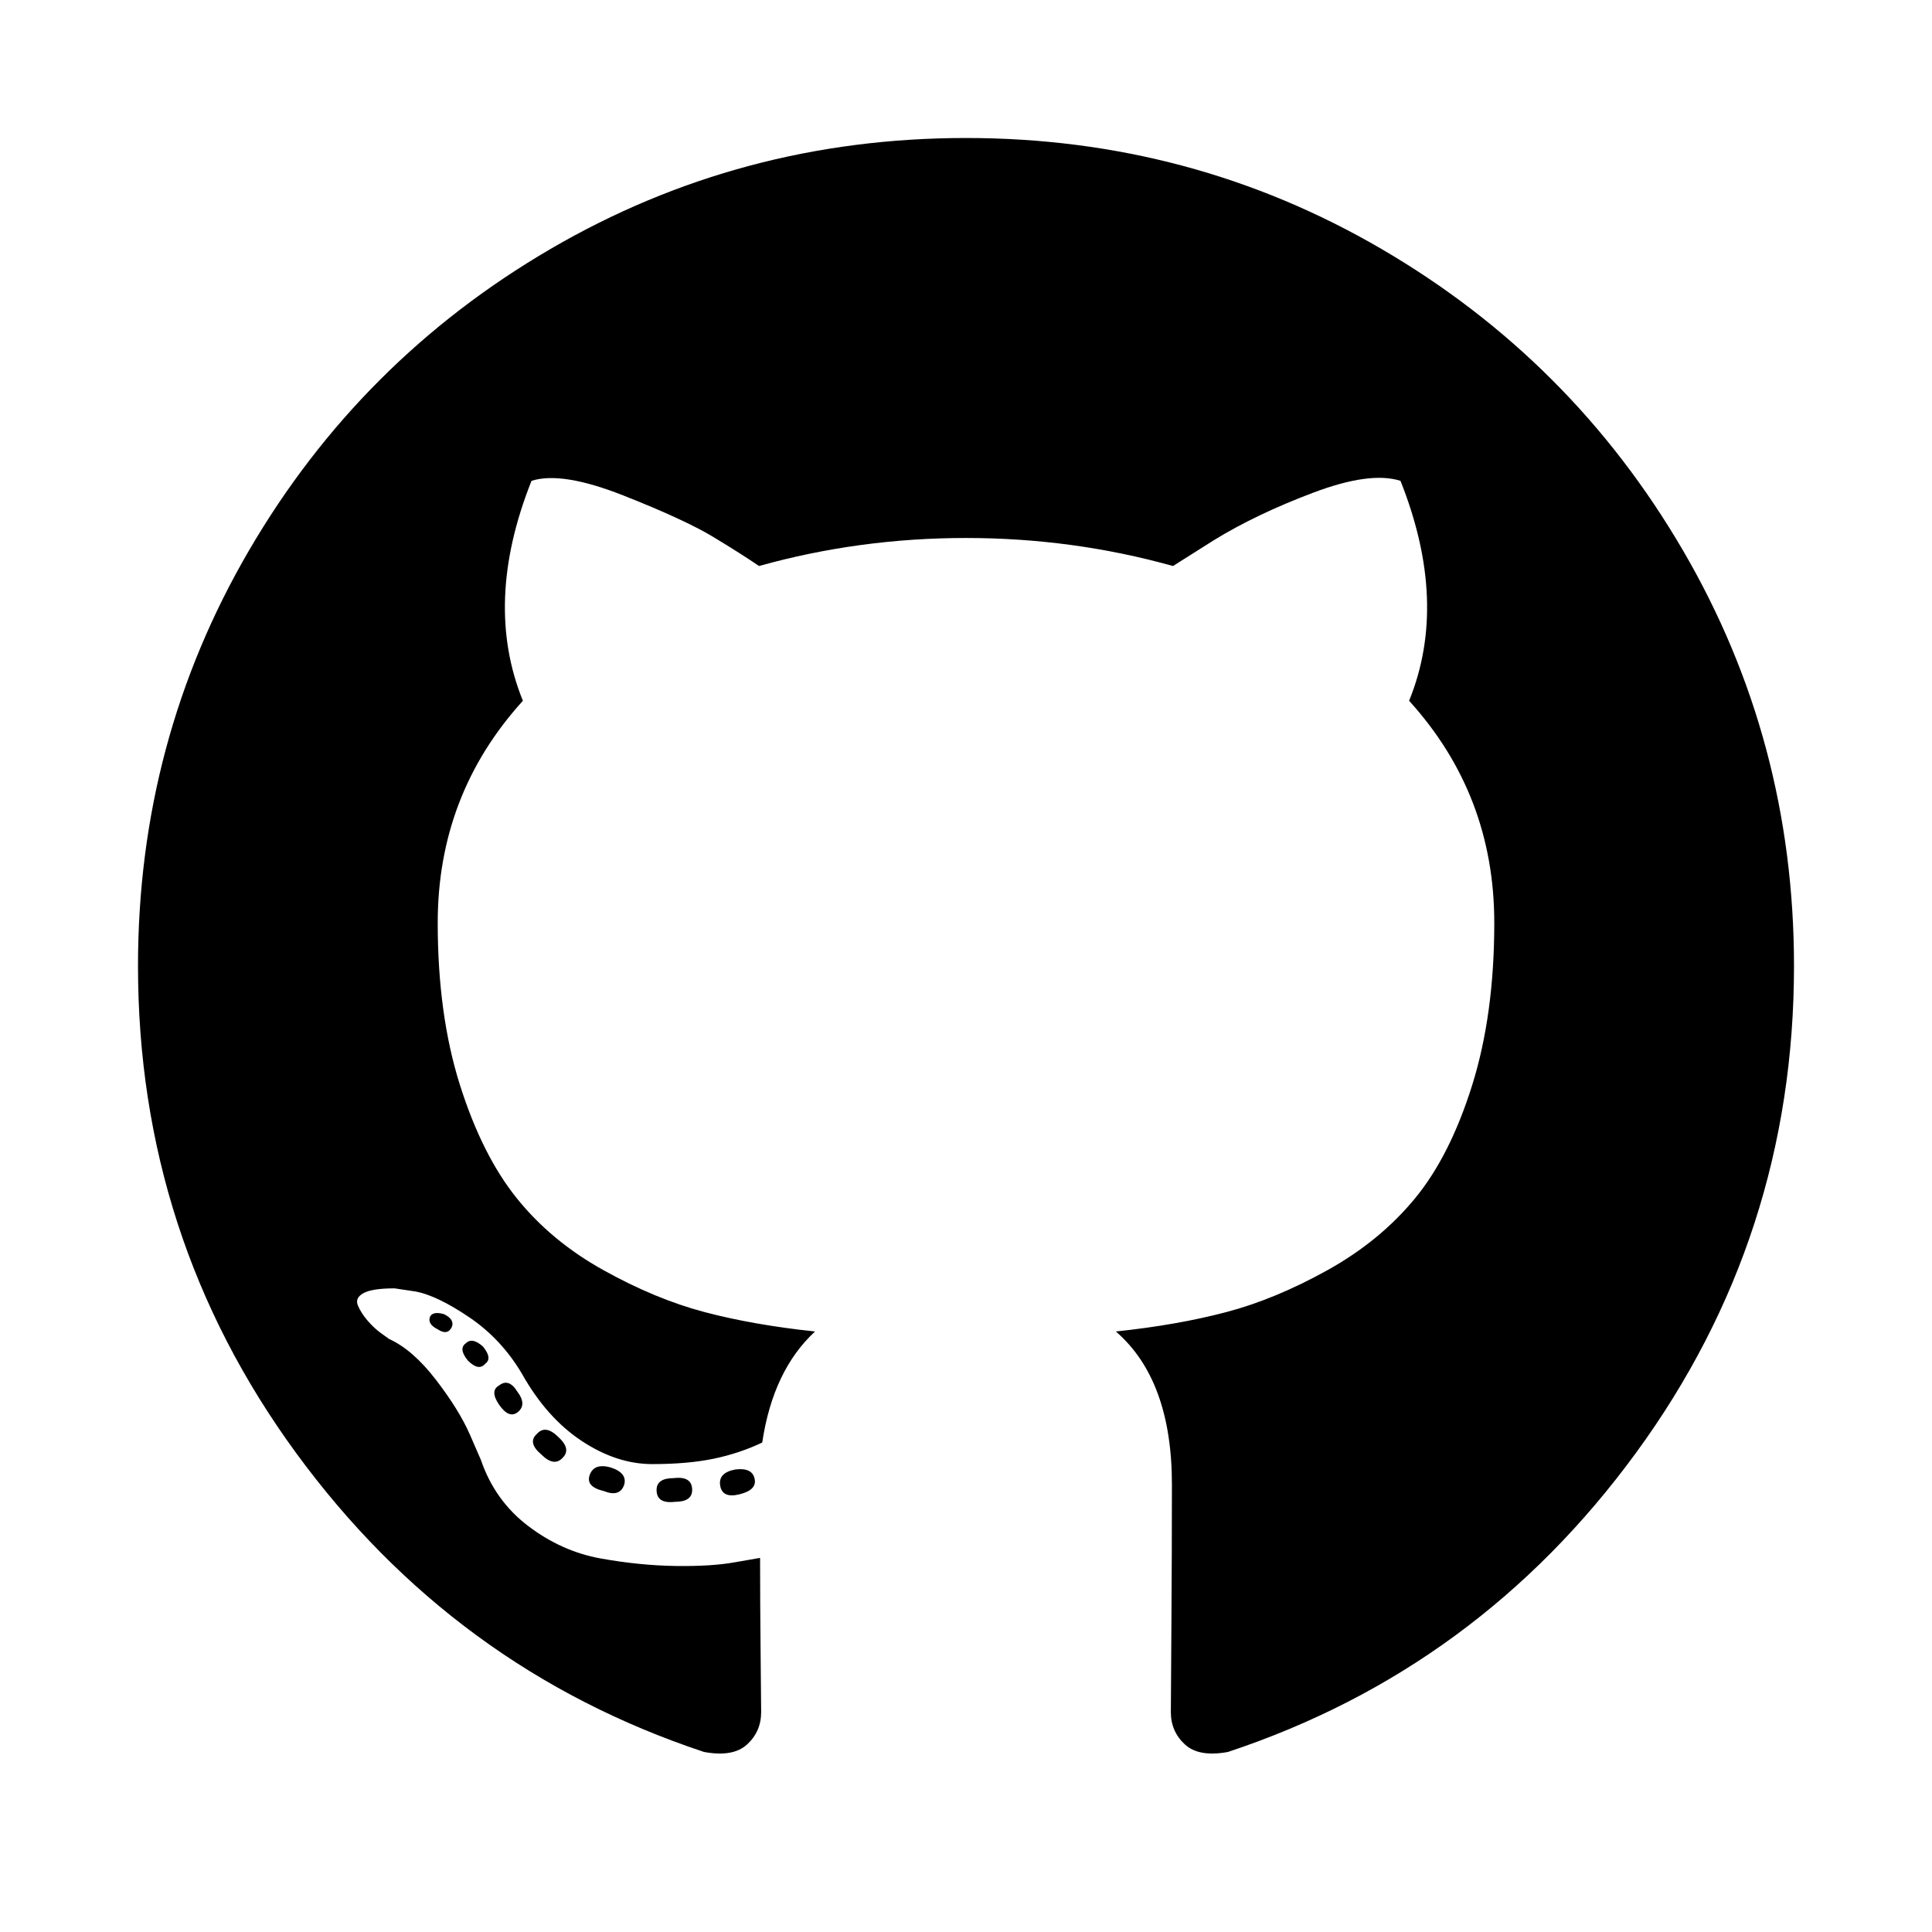
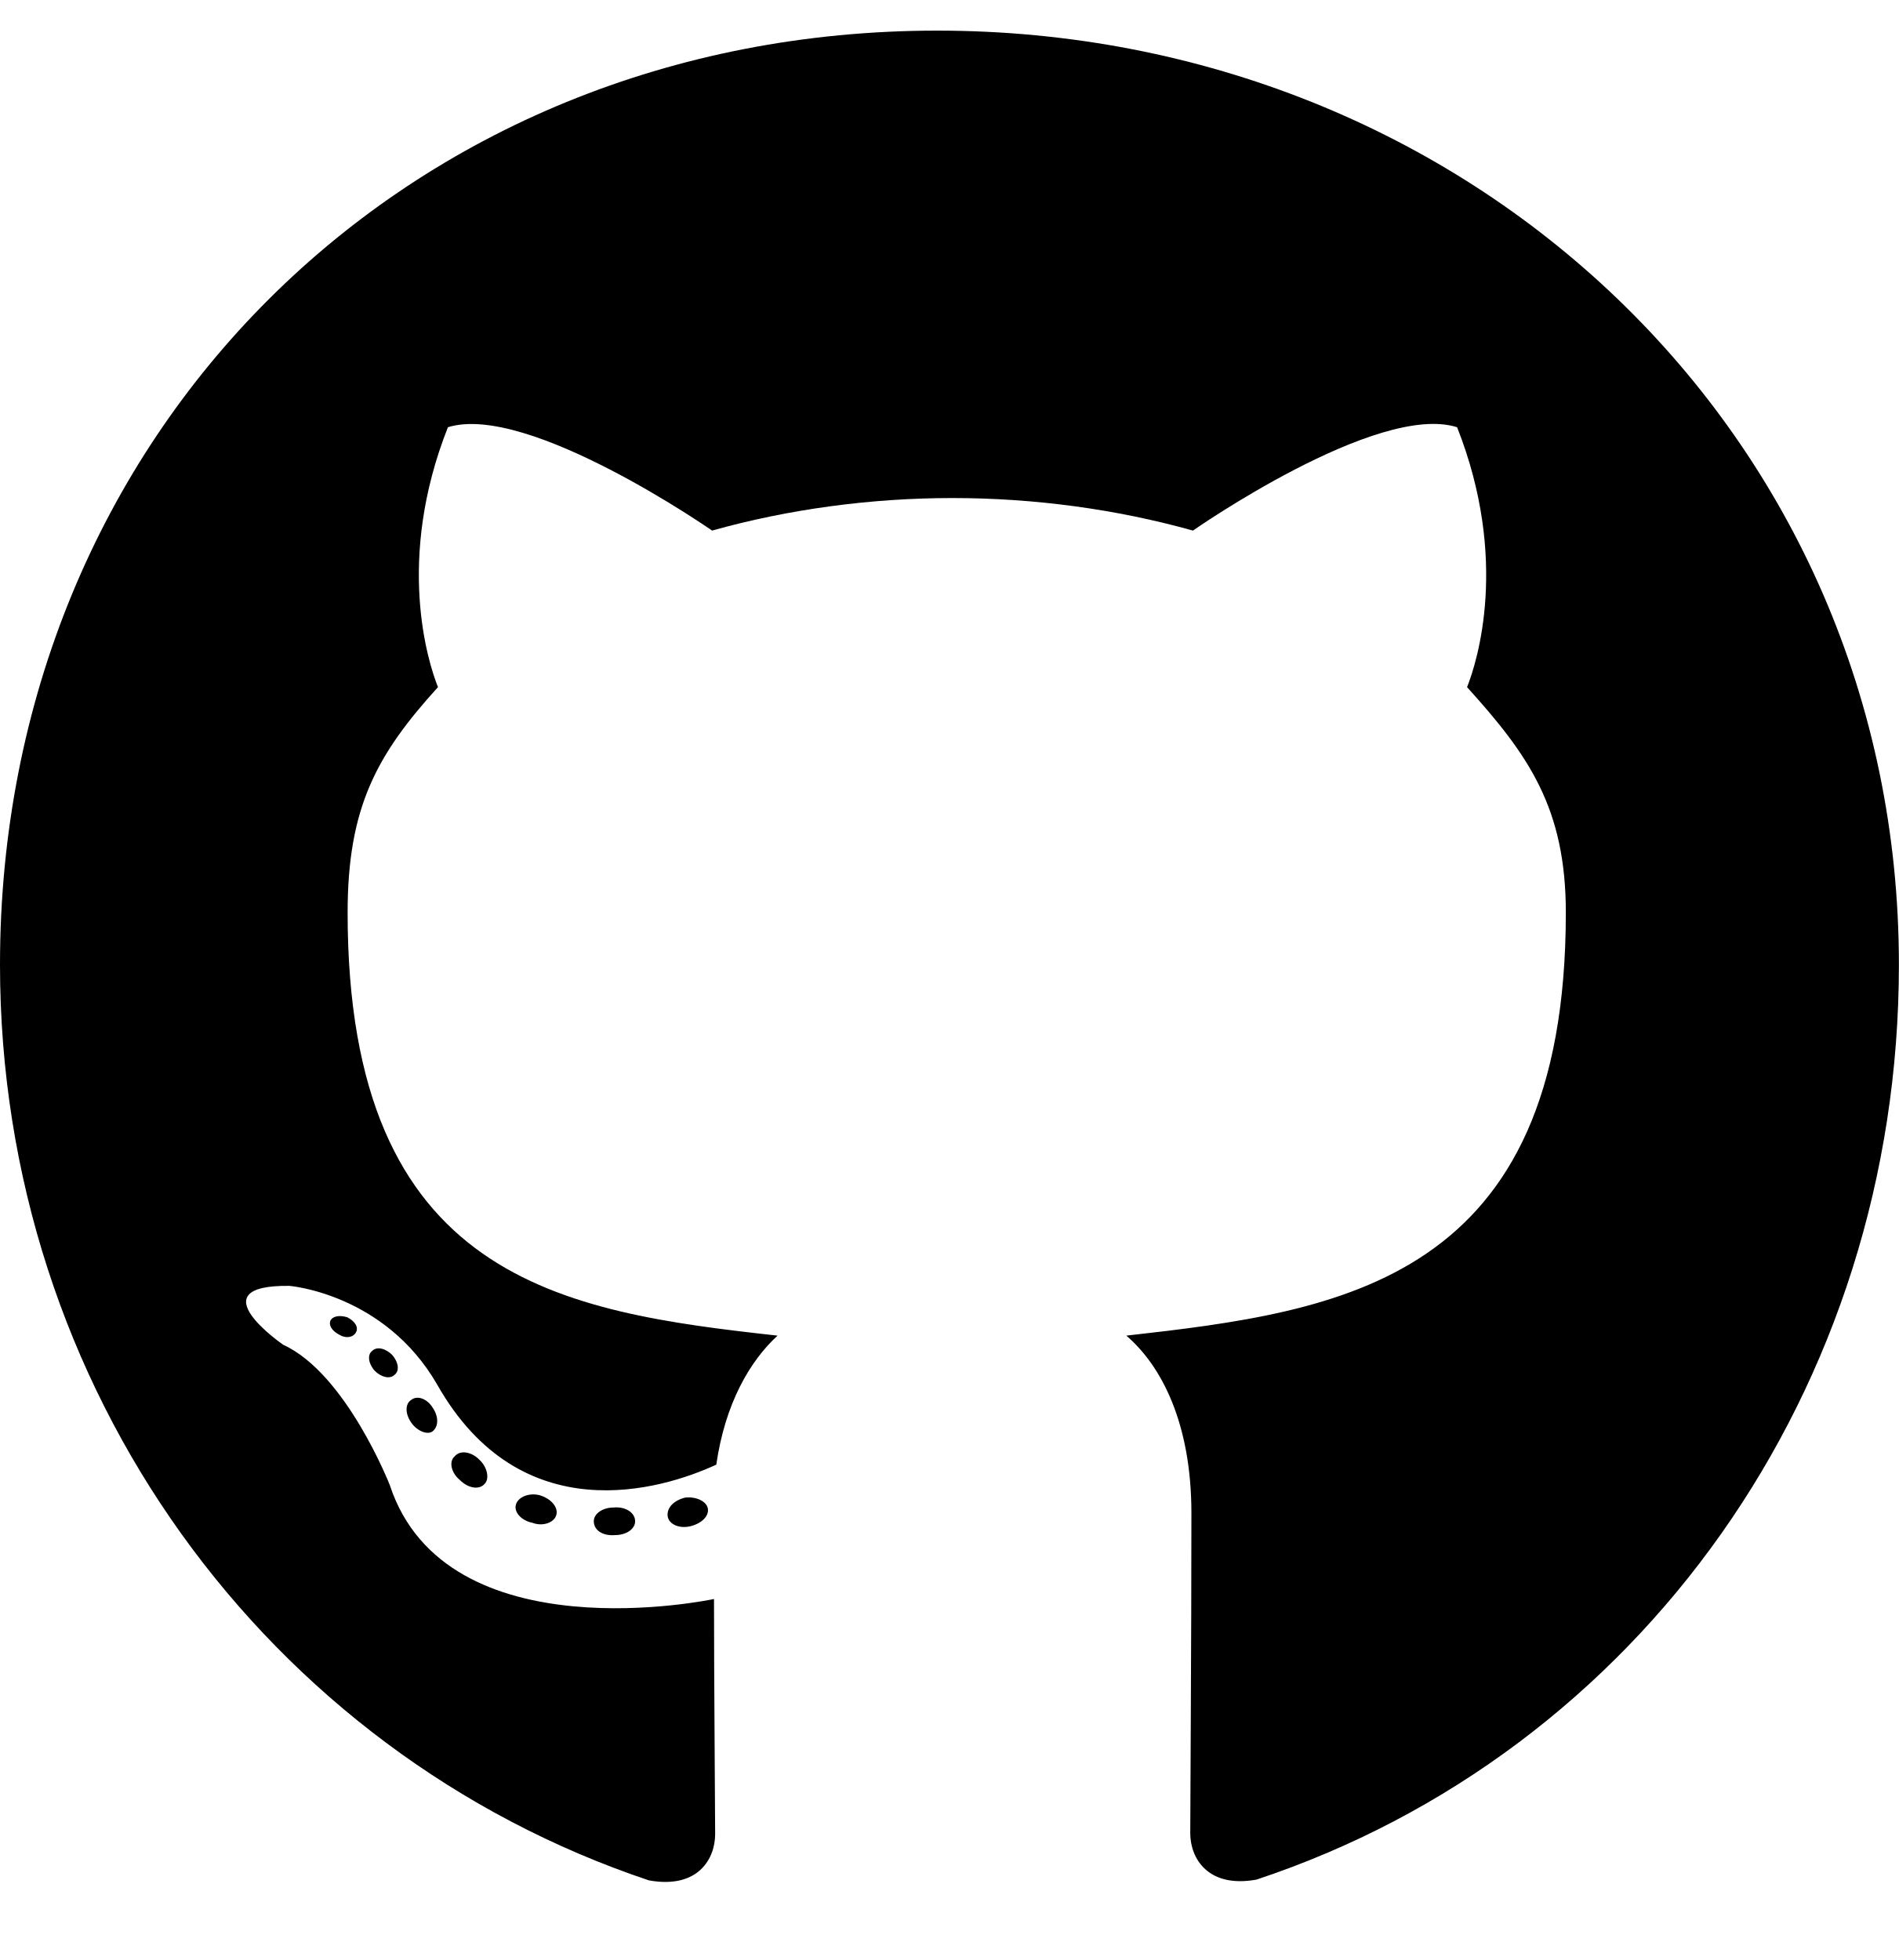
- <svg xmlns="http://www.w3.org/2000/svg" width="1792" height="1792">
-   <path d="M896 128q209 0 385.5 103T1561 510.5 1664 896q0 251-146.5 451.5T1139 1625q-27 5-40-7t-13-30q0-3 .5-76.5t.5-134.5q0-97-52-142 57-6 102.5-18t94-39 81-66.5 53-105T1386 856q0-119-79-206 37-91-8-204-28-9-81 11t-92 44l-38 24q-93-26-192-26t-192 26q-16-11-42.5-27T578 459.5 493 446q-45 113-8 204-79 87-79 206 0 85 20.5 150t52.5 105 80.5 67 94 39 102.5 18q-39 36-49 103-21 10-45 15t-57 5-65.5-21.5T484 1274q-19-32-48.5-52t-49.5-24l-20-3q-21 0-29 4.5t-5 11.5 9 14 13 12l7 5q22 10 43.5 38t31.5 51l10 23q13 38 44 61.5t67 30 69.5 7 55.5-3.5l23-4q0 38 .5 88.5t.5 54.5q0 18-13 30t-40 7q-232-77-378.5-277.5T128 896q0-209 103-385.5T510.5 231 896 128zM419 1231q3-7-7-12-10-3-13 2-3 7 7 12 9 6 13-2zm31 34q7-5-2-16-10-9-16-3-7 5 2 16 10 10 16 3zm30 45q9-7 0-19-8-13-17-6-9 5 0 18t17 7zm42 42q8-8-4-19-12-12-20-3-9 8 4 19 12 12 20 3zm57 25q3-11-13-16-15-4-19 7t13 15q15 6 19-6zm63 5q0-13-17-11-16 0-16 11 0 13 17 11 16 0 16-11zm58-10q-2-11-18-9-16 3-14 15t18 8 14-14z" />
+ <svg xmlns="http://www.w3.org/2000/svg" viewBox="0 0 496 512">
+   <path d="M165.9 397.4c0 2-2.3 3.6-5.2 3.6-3.3.3-5.6-1.3-5.6-3.6 0-2 2.3-3.6 5.2-3.6 3-.3 5.6 1.3 5.6 3.6zm-31.1-4.5c-.7 2 1.3 4.3 4.3 4.9 2.6 1 5.6 0 6.2-2s-1.3-4.3-4.3-5.2c-2.6-.7-5.5.3-6.2 2.3zm44.2-1.7c-2.9.7-4.9 2.6-4.6 4.9.3 2 2.9 3.3 5.9 2.6 2.9-.7 4.9-2.6 4.6-4.6-.3-1.9-3-3.2-5.9-2.9zM244.8 8C106.1 8 0 113.3 0 252c0 110.9 69.8 205.8 169.5 239.2 12.8 2.3 17.3-5.6 17.3-12.1 0-6.2-.3-40.4-.3-61.4 0 0-70 15-84.7-29.8 0 0-11.4-29.1-27.8-36.6 0 0-22.9-15.7 1.6-15.4 0 0 24.9 2 38.6 25.8 21.9 38.6 58.6 27.5 72.9 20.9 2.3-16 8.8-27.1 16-33.7-55.9-6.2-112.3-14.3-112.3-110.5 0-27.5 7.6-41.3 23.6-58.9-2.6-6.5-11.1-33.3 2.6-67.9 20.9-6.5 69 27 69 27 20-5.6 41.5-8.5 62.8-8.5s42.8 2.9 62.8 8.5c0 0 48.1-33.6 69-27 13.7 34.7 5.2 61.4 2.6 67.9 16 17.7 25.8 31.5 25.8 58.9 0 96.5-58.9 104.2-114.8 110.5 9.2 7.9 17 22.9 17 46.4 0 33.7-.3 75.4-.3 83.6 0 6.5 4.6 14.4 17.3 12.1C428.2 457.8 496 362.9 496 252 496 113.3 383.5 8 244.8 8zM97.2 352.9c-1.3 1-1 3.3.7 5.2 1.6 1.6 3.9 2.3 5.2 1 1.3-1 1-3.3-.7-5.2-1.6-1.6-3.9-2.3-5.2-1zm-10.8-8.1c-.7 1.3.3 2.9 2.3 3.9 1.6 1 3.6.7 4.3-.7.7-1.3-.3-2.9-2.3-3.9-2-.6-3.6-.3-4.3.7zm32.4 35.6c-1.6 1.3-1 4.3 1.3 6.2 2.3 2.3 5.2 2.6 6.5 1 1.3-1.3.7-4.3-1.3-6.2-2.2-2.3-5.2-2.6-6.5-1zm-11.4-14.7c-1.6 1-1.6 3.6 0 5.9 1.6 2.3 4.3 3.3 5.6 2.3 1.6-1.3 1.6-3.9 0-6.2-1.4-2.3-4-3.3-5.6-2z" />
</svg>
